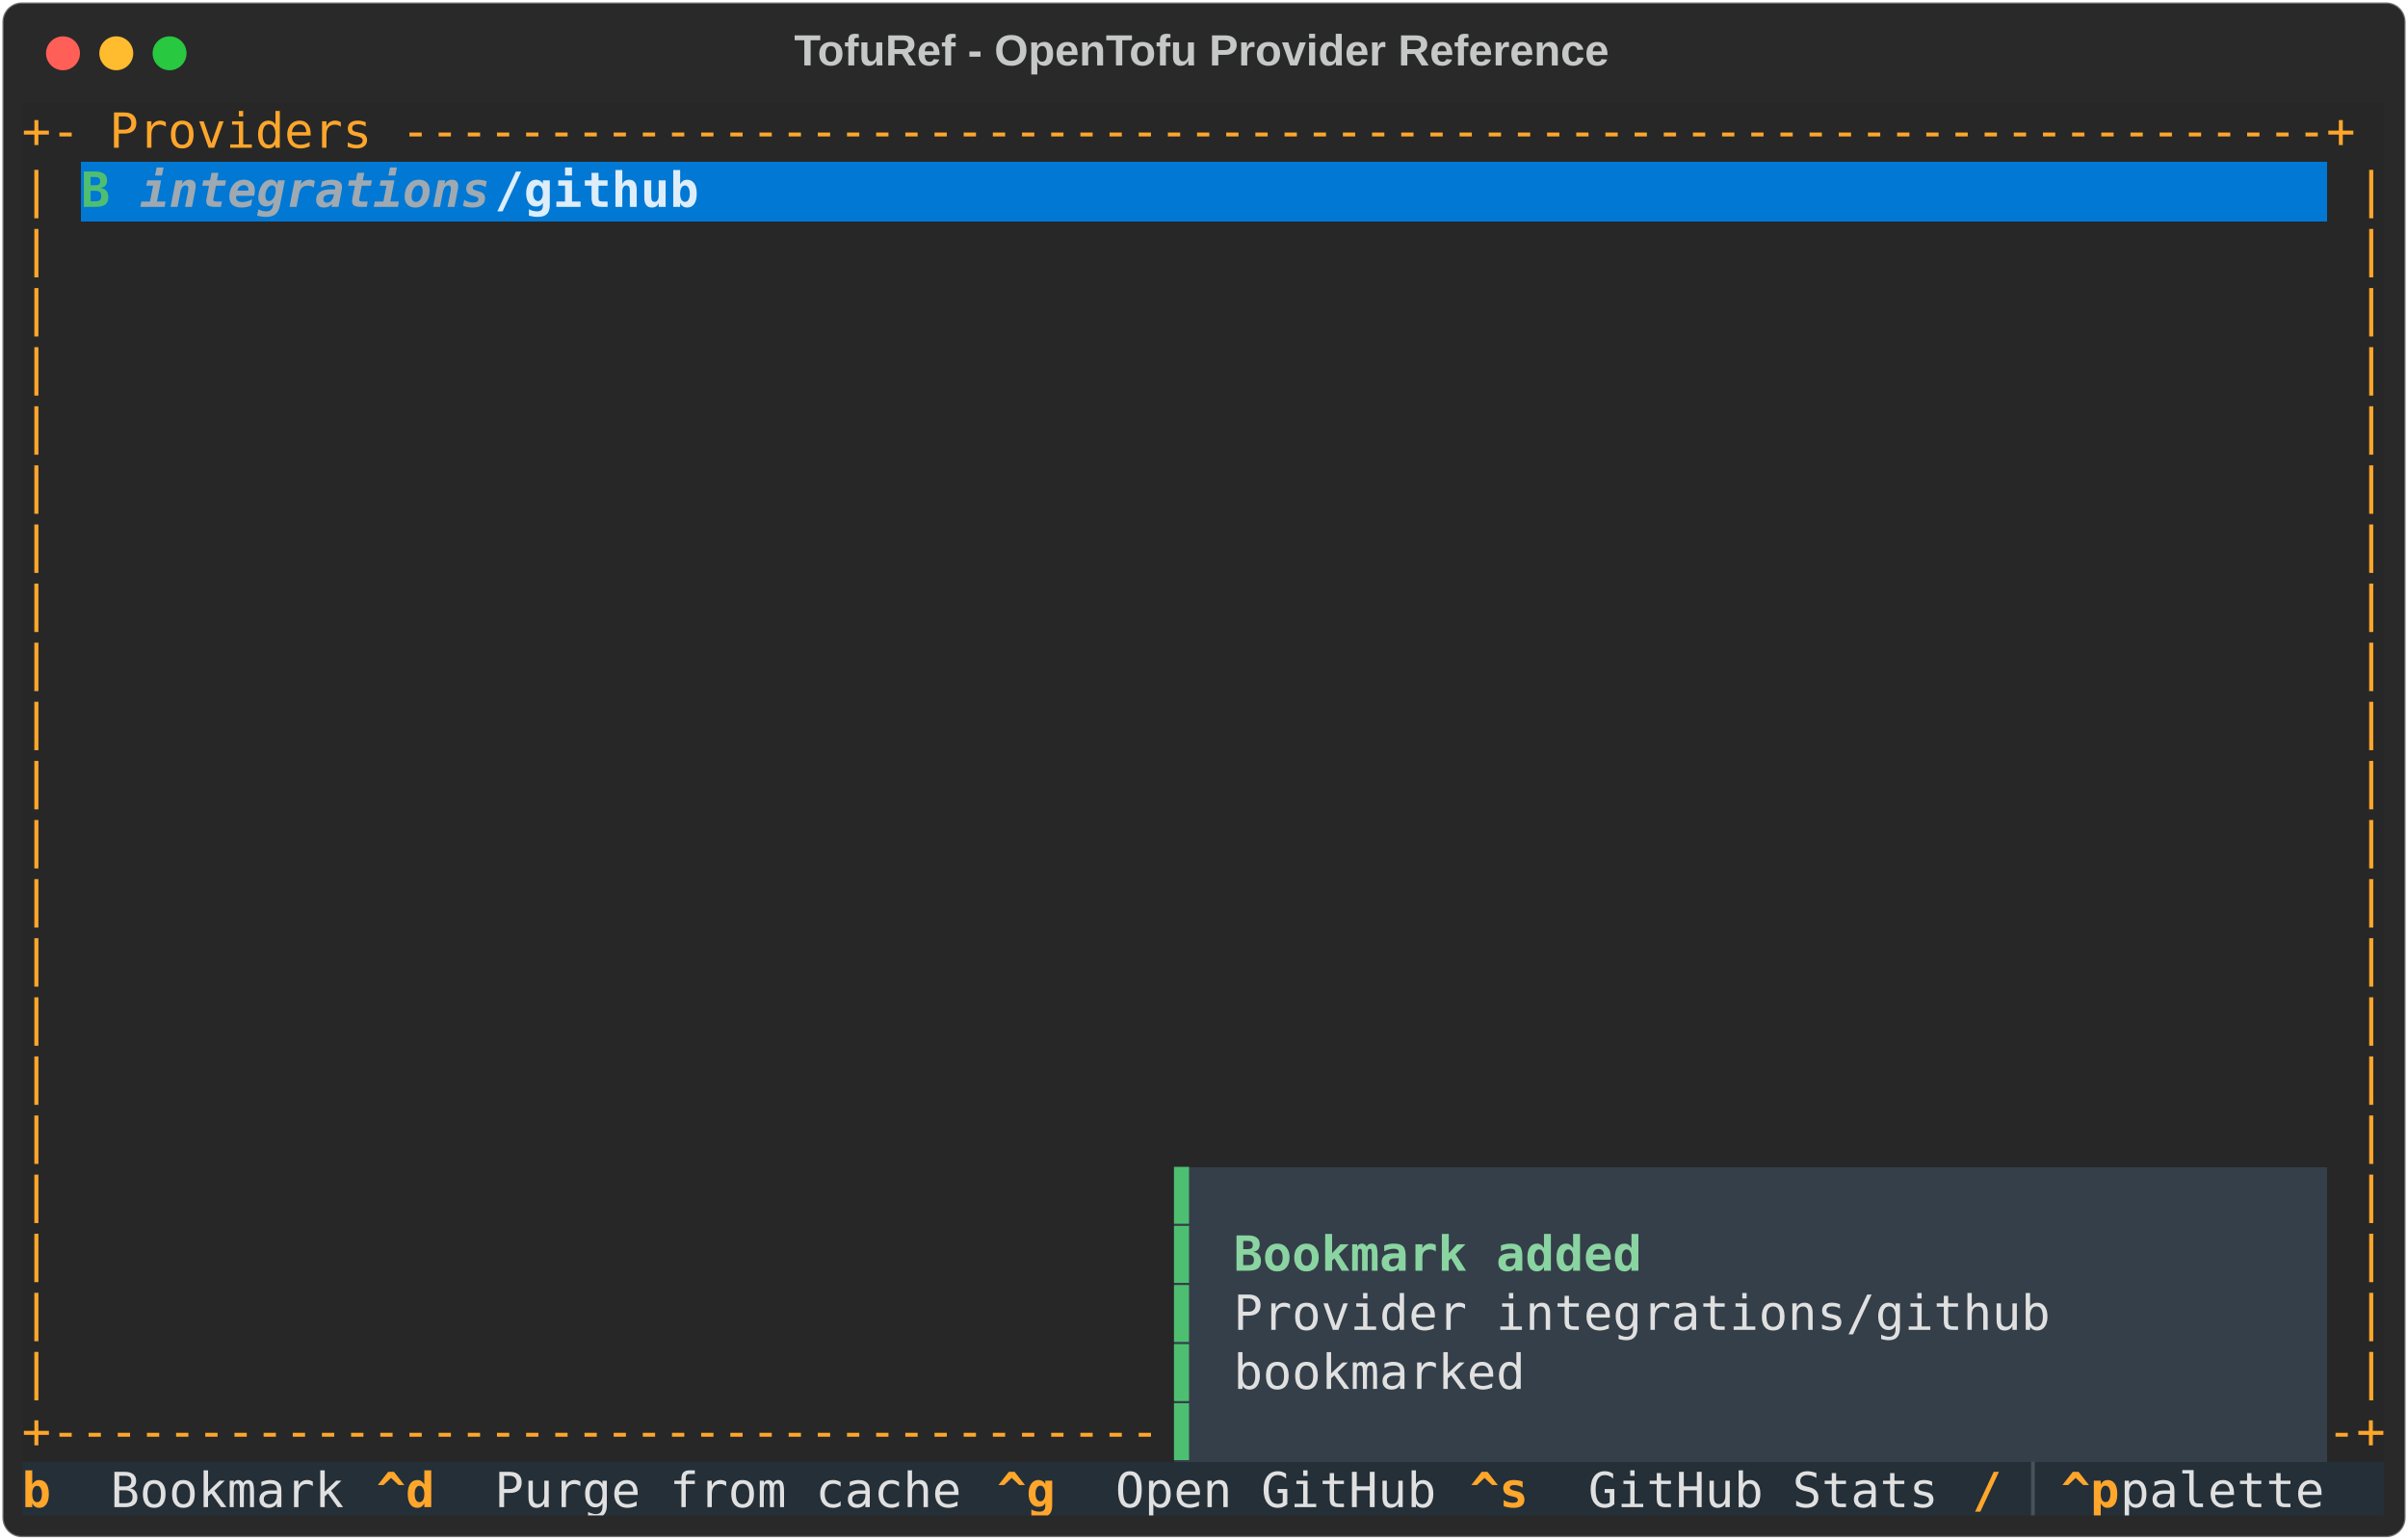
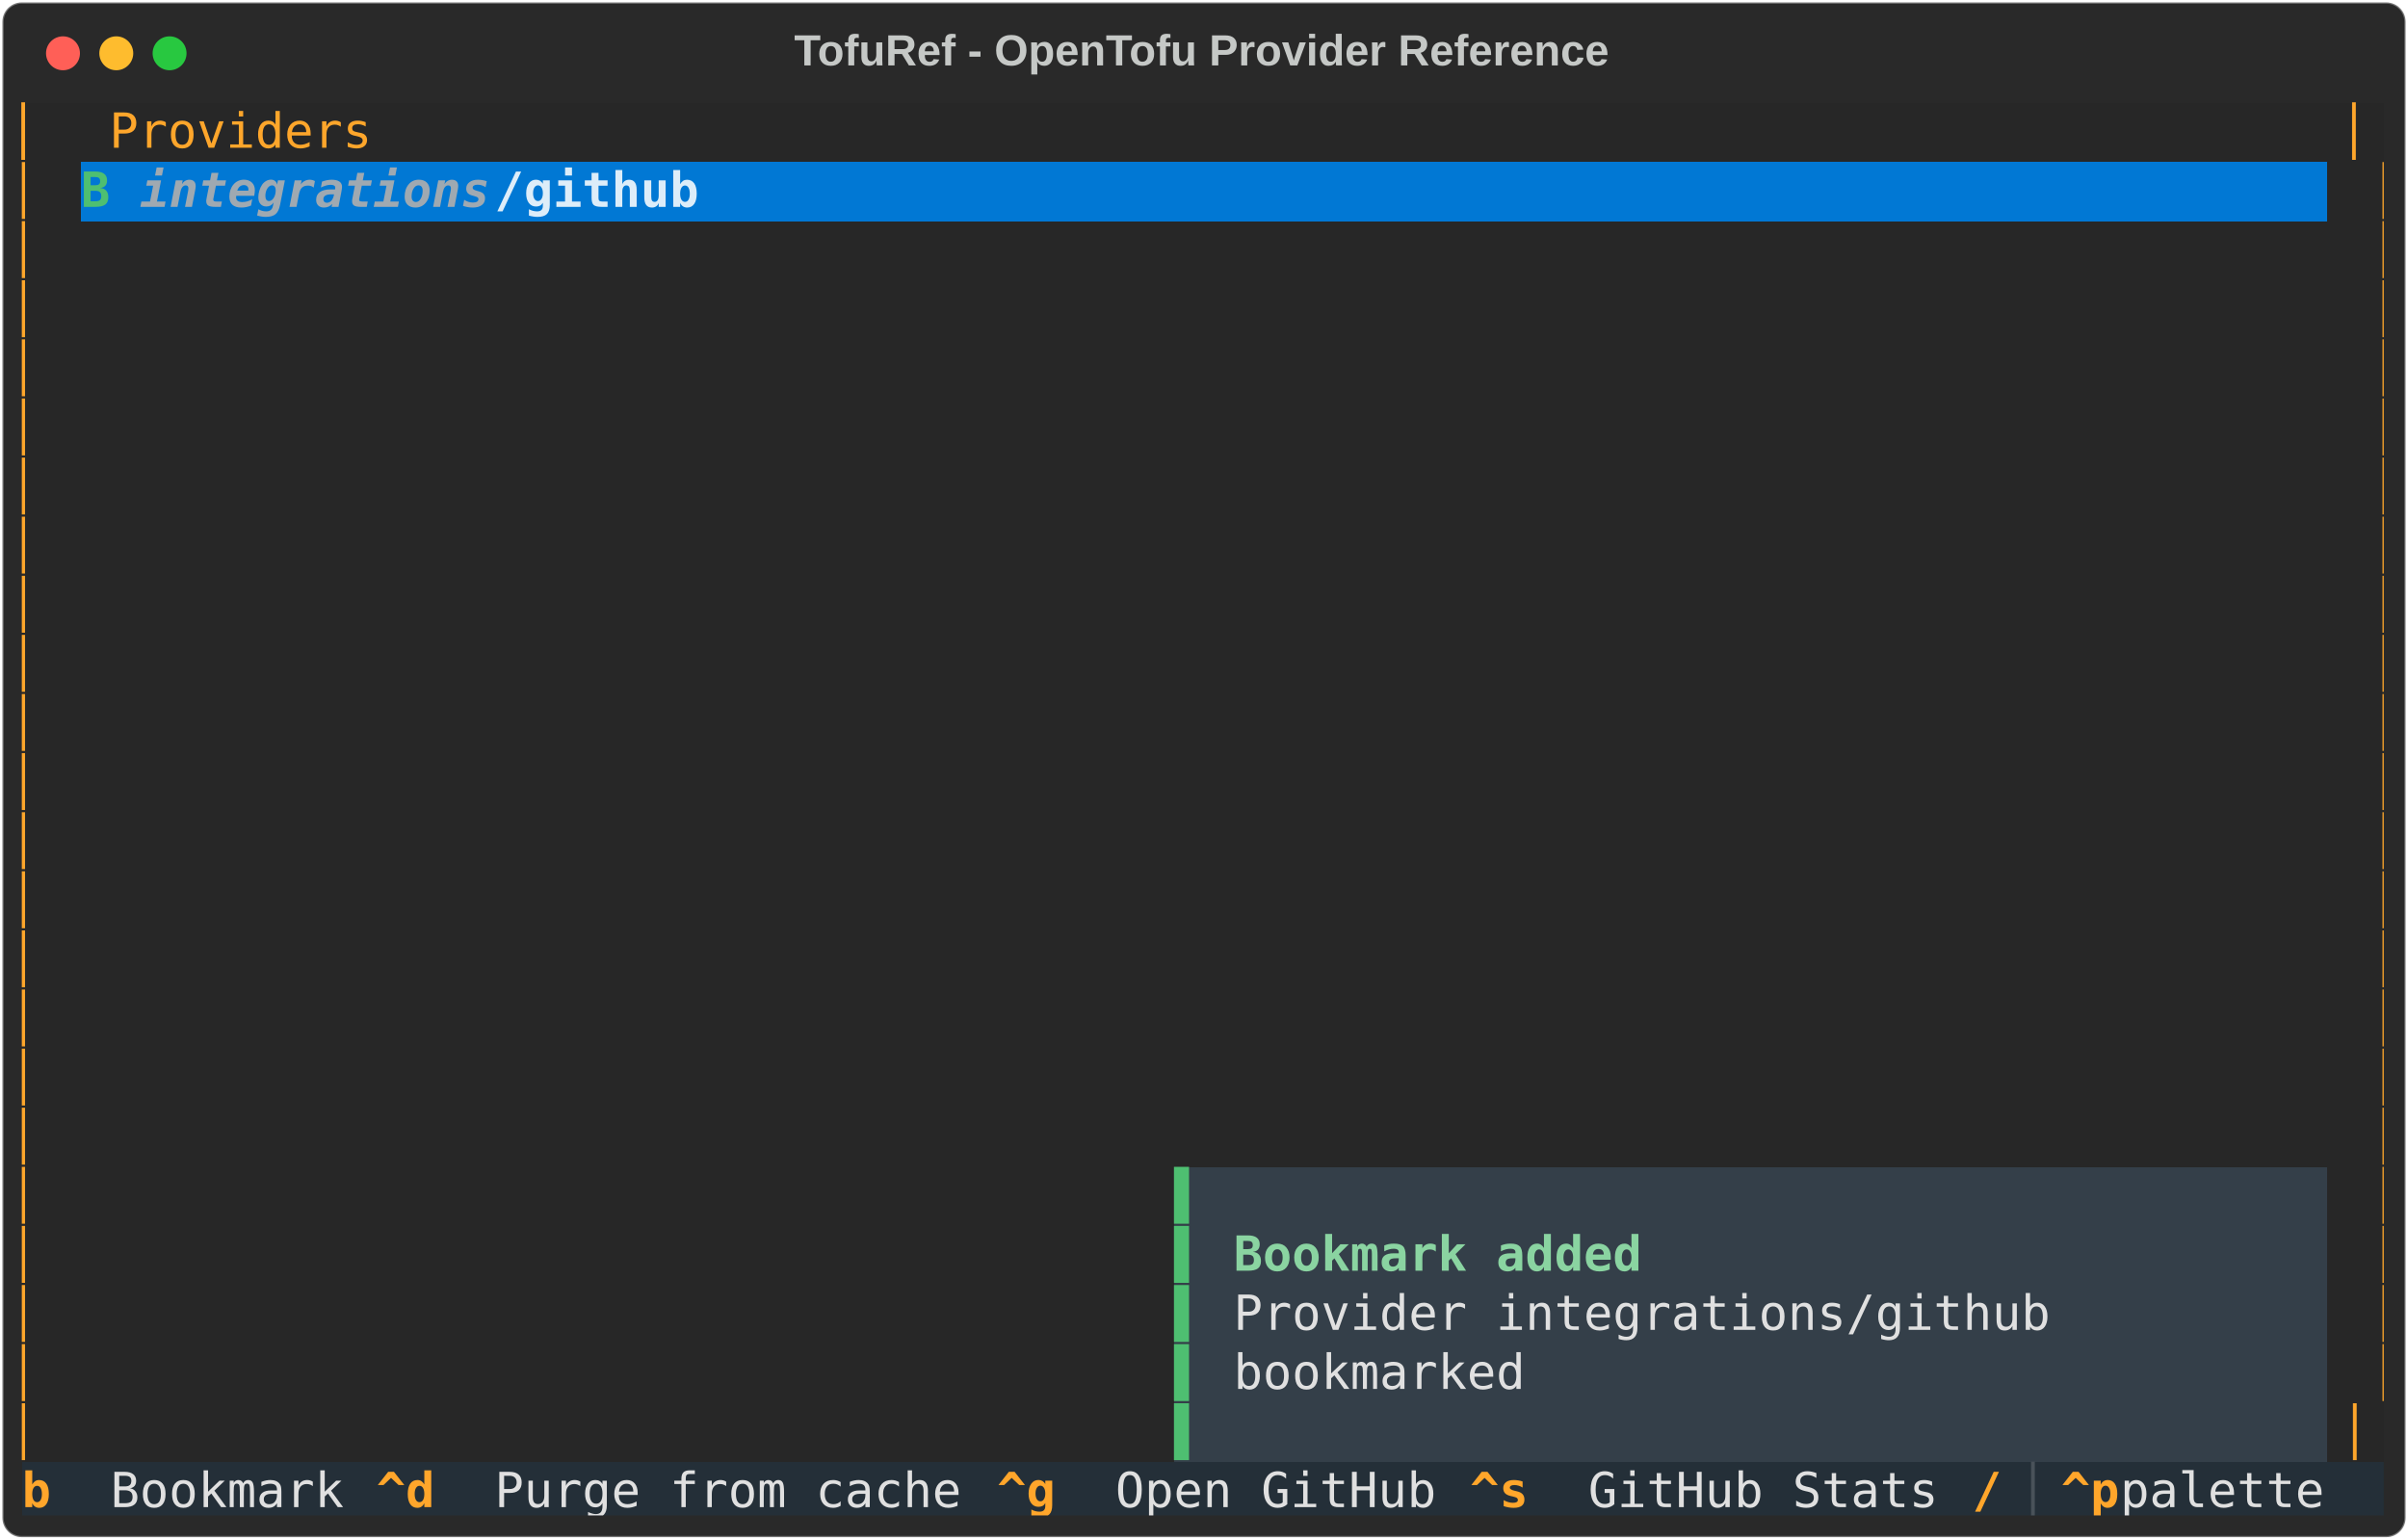
<svg xmlns="http://www.w3.org/2000/svg" class="rich-terminal" viewBox="0 0 994 635.6">
  <style>

    @font-face {
        font-family: "Fira Code";
        src: local("FiraCode-Regular"),
                url("https://cdnjs.cloudflare.com/ajax/libs/firacode/6.2.0/woff2/FiraCode-Regular.woff2") format("woff2"),
                url("https://cdnjs.cloudflare.com/ajax/libs/firacode/6.2.0/woff/FiraCode-Regular.woff") format("woff");
        font-style: normal;
        font-weight: 400;
    }
    @font-face {
        font-family: "Fira Code";
        src: local("FiraCode-Bold"),
                url("https://cdnjs.cloudflare.com/ajax/libs/firacode/6.2.0/woff2/FiraCode-Bold.woff2") format("woff2"),
                url("https://cdnjs.cloudflare.com/ajax/libs/firacode/6.2.0/woff/FiraCode-Bold.woff") format("woff");
        font-style: bold;
        font-weight: 700;
    }

    .terminal-matrix {
        font-family: Fira Code, monospace;
        font-size: 20px;
        line-height: 24.4px;
        font-variant-east-asian: full-width;
    }

    .terminal-title {
        font-size: 18px;
        font-weight: bold;
        font-family: arial;
    }

    .terminal-r1 { fill: #fea62b }
.terminal-r2 { fill: #c5c8c6 }
.terminal-r3 { fill: #4ebf71;font-weight: bold }
.terminal-r4 { fill: #ddedf9;font-weight: bold }
.terminal-r5 { fill: #9fa9b1;font-weight: bold;font-style: italic; }
.terminal-r6 { fill: #e0e0e0 }
.terminal-r7 { fill: #4ebf71 }
.terminal-r8 { fill: #8ad4a1;font-weight: bold }
.terminal-r9 { fill: #ffa62b;font-weight: bold }
.terminal-r10 { fill: #495259 }
    </style>
  <defs>
    <clipPath id="terminal-clip-terminal">
      <rect x="0" y="0" width="975.0" height="584.6" />
    </clipPath>
    <clipPath id="terminal-line-0">
      <rect x="0" y="1.5" width="976" height="24.65" />
    </clipPath>
    <clipPath id="terminal-line-1">
      <rect x="0" y="25.9" width="976" height="24.65" />
    </clipPath>
    <clipPath id="terminal-line-2">
      <rect x="0" y="50.3" width="976" height="24.65" />
    </clipPath>
    <clipPath id="terminal-line-3">
      <rect x="0" y="74.7" width="976" height="24.65" />
    </clipPath>
    <clipPath id="terminal-line-4">
      <rect x="0" y="99.1" width="976" height="24.65" />
    </clipPath>
    <clipPath id="terminal-line-5">
      <rect x="0" y="123.5" width="976" height="24.65" />
    </clipPath>
    <clipPath id="terminal-line-6">
      <rect x="0" y="147.9" width="976" height="24.65" />
    </clipPath>
    <clipPath id="terminal-line-7">
      <rect x="0" y="172.3" width="976" height="24.65" />
    </clipPath>
    <clipPath id="terminal-line-8">
      <rect x="0" y="196.7" width="976" height="24.65" />
    </clipPath>
    <clipPath id="terminal-line-9">
      <rect x="0" y="221.1" width="976" height="24.65" />
    </clipPath>
    <clipPath id="terminal-line-10">
      <rect x="0" y="245.5" width="976" height="24.65" />
    </clipPath>
    <clipPath id="terminal-line-11">
      <rect x="0" y="269.9" width="976" height="24.65" />
    </clipPath>
    <clipPath id="terminal-line-12">
      <rect x="0" y="294.3" width="976" height="24.65" />
    </clipPath>
    <clipPath id="terminal-line-13">
      <rect x="0" y="318.7" width="976" height="24.65" />
    </clipPath>
    <clipPath id="terminal-line-14">
      <rect x="0" y="343.1" width="976" height="24.65" />
    </clipPath>
    <clipPath id="terminal-line-15">
      <rect x="0" y="367.5" width="976" height="24.65" />
    </clipPath>
    <clipPath id="terminal-line-16">
      <rect x="0" y="391.9" width="976" height="24.65" />
    </clipPath>
    <clipPath id="terminal-line-17">
      <rect x="0" y="416.3" width="976" height="24.65" />
    </clipPath>
    <clipPath id="terminal-line-18">
      <rect x="0" y="440.7" width="976" height="24.65" />
    </clipPath>
    <clipPath id="terminal-line-19">
      <rect x="0" y="465.1" width="976" height="24.65" />
    </clipPath>
    <clipPath id="terminal-line-20">
      <rect x="0" y="489.5" width="976" height="24.65" />
    </clipPath>
    <clipPath id="terminal-line-21">
      <rect x="0" y="513.9" width="976" height="24.65" />
    </clipPath>
    <clipPath id="terminal-line-22">
      <rect x="0" y="538.3" width="976" height="24.65" />
    </clipPath>
  </defs>
  <rect fill="#292929" stroke="rgba(255,255,255,0.35)" stroke-width="1" x="1" y="1" width="992" height="633.6" rx="8" />
  <text class="terminal-title" fill="#c5c8c6" text-anchor="middle" x="496" y="27">TofuRef - OpenTofu Provider Reference</text>
  <g transform="translate(26,22)">
    <circle cx="0" cy="0" r="7" fill="#ff5f57" />
    <circle cx="22" cy="0" r="7" fill="#febc2e" />
    <circle cx="44" cy="0" r="7" fill="#28c840" />
  </g>
  <g transform="translate(9, 41)" clip-path="url(#terminal-clip-terminal)">
    <rect fill="#272727" x="0" y="1.5" width="976" height="24.65" shape-rendering="crispEdges" />
    <rect fill="#272727" x="0" y="25.9" width="12.2" height="24.65" shape-rendering="crispEdges" />
    <rect fill="#272727" x="12.2" y="25.9" width="12.2" height="24.65" shape-rendering="crispEdges" />
    <rect fill="#0178d4" x="24.4" y="25.9" width="12.2" height="24.65" shape-rendering="crispEdges" />
    <rect fill="#0178d4" x="36.6" y="25.9" width="12.2" height="24.65" shape-rendering="crispEdges" />
    <rect fill="#0178d4" x="48.8" y="25.9" width="146.4" height="24.65" shape-rendering="crispEdges" />
    <rect fill="#0178d4" x="195.2" y="25.9" width="85.4" height="24.65" shape-rendering="crispEdges" />
    <rect fill="#0178d4" x="280.6" y="25.9" width="671" height="24.65" shape-rendering="crispEdges" />
    <rect fill="#272727" x="951.6" y="25.9" width="12.2" height="24.65" shape-rendering="crispEdges" />
    <rect fill="#272727" x="963.8" y="25.9" width="12.2" height="24.65" shape-rendering="crispEdges" />
    <rect fill="#272727" x="0" y="50.3" width="12.2" height="24.65" shape-rendering="crispEdges" />
    <rect fill="#272727" x="12.2" y="50.3" width="12.2" height="24.65" shape-rendering="crispEdges" />
    <rect fill="#272727" x="24.4" y="50.3" width="927.2" height="24.65" shape-rendering="crispEdges" />
    <rect fill="#272727" x="951.6" y="50.3" width="12.2" height="24.65" shape-rendering="crispEdges" />
    <rect fill="#272727" x="963.8" y="50.3" width="12.2" height="24.65" shape-rendering="crispEdges" />
    <rect fill="#272727" x="0" y="74.7" width="12.2" height="24.65" shape-rendering="crispEdges" />
    <rect fill="#272727" x="12.2" y="74.7" width="12.2" height="24.65" shape-rendering="crispEdges" />
    <rect fill="#272727" x="24.4" y="74.7" width="927.2" height="24.65" shape-rendering="crispEdges" />
    <rect fill="#272727" x="951.6" y="74.7" width="12.2" height="24.65" shape-rendering="crispEdges" />
    <rect fill="#272727" x="963.8" y="74.7" width="12.2" height="24.65" shape-rendering="crispEdges" />
    <rect fill="#272727" x="0" y="99.1" width="12.2" height="24.65" shape-rendering="crispEdges" />
    <rect fill="#272727" x="12.2" y="99.1" width="12.2" height="24.65" shape-rendering="crispEdges" />
    <rect fill="#272727" x="24.4" y="99.1" width="927.2" height="24.65" shape-rendering="crispEdges" />
    <rect fill="#272727" x="951.6" y="99.1" width="12.2" height="24.65" shape-rendering="crispEdges" />
    <rect fill="#272727" x="963.8" y="99.1" width="12.2" height="24.65" shape-rendering="crispEdges" />
    <rect fill="#272727" x="0" y="123.5" width="12.2" height="24.65" shape-rendering="crispEdges" />
    <rect fill="#272727" x="12.2" y="123.5" width="12.2" height="24.65" shape-rendering="crispEdges" />
    <rect fill="#272727" x="24.4" y="123.5" width="927.2" height="24.65" shape-rendering="crispEdges" />
    <rect fill="#272727" x="951.6" y="123.5" width="12.2" height="24.65" shape-rendering="crispEdges" />
    <rect fill="#272727" x="963.8" y="123.5" width="12.2" height="24.65" shape-rendering="crispEdges" />
    <rect fill="#272727" x="0" y="147.9" width="12.2" height="24.65" shape-rendering="crispEdges" />
    <rect fill="#272727" x="12.2" y="147.9" width="12.2" height="24.65" shape-rendering="crispEdges" />
    <rect fill="#272727" x="24.4" y="147.9" width="927.2" height="24.65" shape-rendering="crispEdges" />
    <rect fill="#272727" x="951.6" y="147.9" width="12.2" height="24.65" shape-rendering="crispEdges" />
    <rect fill="#272727" x="963.8" y="147.9" width="12.2" height="24.65" shape-rendering="crispEdges" />
    <rect fill="#272727" x="0" y="172.3" width="12.2" height="24.65" shape-rendering="crispEdges" />
    <rect fill="#272727" x="12.2" y="172.3" width="12.2" height="24.65" shape-rendering="crispEdges" />
    <rect fill="#272727" x="24.4" y="172.3" width="927.2" height="24.65" shape-rendering="crispEdges" />
    <rect fill="#272727" x="951.6" y="172.3" width="12.2" height="24.65" shape-rendering="crispEdges" />
    <rect fill="#272727" x="963.8" y="172.3" width="12.2" height="24.65" shape-rendering="crispEdges" />
    <rect fill="#272727" x="0" y="196.7" width="12.2" height="24.65" shape-rendering="crispEdges" />
    <rect fill="#272727" x="12.2" y="196.7" width="12.2" height="24.65" shape-rendering="crispEdges" />
    <rect fill="#272727" x="24.4" y="196.7" width="927.2" height="24.65" shape-rendering="crispEdges" />
    <rect fill="#272727" x="951.6" y="196.7" width="12.2" height="24.65" shape-rendering="crispEdges" />
    <rect fill="#272727" x="963.8" y="196.7" width="12.2" height="24.65" shape-rendering="crispEdges" />
    <rect fill="#272727" x="0" y="221.1" width="12.2" height="24.65" shape-rendering="crispEdges" />
    <rect fill="#272727" x="12.2" y="221.1" width="12.2" height="24.65" shape-rendering="crispEdges" />
    <rect fill="#272727" x="24.4" y="221.1" width="927.2" height="24.65" shape-rendering="crispEdges" />
    <rect fill="#272727" x="951.6" y="221.1" width="12.2" height="24.65" shape-rendering="crispEdges" />
    <rect fill="#272727" x="963.8" y="221.1" width="12.2" height="24.65" shape-rendering="crispEdges" />
    <rect fill="#272727" x="0" y="245.5" width="12.2" height="24.65" shape-rendering="crispEdges" />
    <rect fill="#272727" x="12.2" y="245.5" width="12.2" height="24.65" shape-rendering="crispEdges" />
    <rect fill="#272727" x="24.4" y="245.5" width="927.2" height="24.65" shape-rendering="crispEdges" />
    <rect fill="#272727" x="951.6" y="245.5" width="12.2" height="24.65" shape-rendering="crispEdges" />
    <rect fill="#272727" x="963.8" y="245.5" width="12.2" height="24.65" shape-rendering="crispEdges" />
    <rect fill="#272727" x="0" y="269.9" width="12.2" height="24.65" shape-rendering="crispEdges" />
    <rect fill="#272727" x="12.2" y="269.9" width="12.2" height="24.65" shape-rendering="crispEdges" />
    <rect fill="#272727" x="24.4" y="269.9" width="927.2" height="24.65" shape-rendering="crispEdges" />
    <rect fill="#272727" x="951.6" y="269.9" width="12.2" height="24.65" shape-rendering="crispEdges" />
    <rect fill="#272727" x="963.8" y="269.9" width="12.2" height="24.65" shape-rendering="crispEdges" />
    <rect fill="#272727" x="0" y="294.3" width="12.2" height="24.65" shape-rendering="crispEdges" />
    <rect fill="#272727" x="12.2" y="294.3" width="12.2" height="24.65" shape-rendering="crispEdges" />
    <rect fill="#272727" x="24.4" y="294.3" width="927.2" height="24.65" shape-rendering="crispEdges" />
    <rect fill="#272727" x="951.6" y="294.3" width="12.2" height="24.65" shape-rendering="crispEdges" />
    <rect fill="#272727" x="963.8" y="294.3" width="12.2" height="24.65" shape-rendering="crispEdges" />
    <rect fill="#272727" x="0" y="318.7" width="12.2" height="24.65" shape-rendering="crispEdges" />
    <rect fill="#272727" x="12.2" y="318.7" width="12.2" height="24.65" shape-rendering="crispEdges" />
    <rect fill="#272727" x="24.4" y="318.7" width="927.2" height="24.65" shape-rendering="crispEdges" />
    <rect fill="#272727" x="951.6" y="318.7" width="12.2" height="24.65" shape-rendering="crispEdges" />
    <rect fill="#272727" x="963.8" y="318.7" width="12.2" height="24.65" shape-rendering="crispEdges" />
    <rect fill="#272727" x="0" y="343.1" width="12.2" height="24.65" shape-rendering="crispEdges" />
    <rect fill="#272727" x="12.2" y="343.1" width="12.2" height="24.65" shape-rendering="crispEdges" />
    <rect fill="#272727" x="24.4" y="343.1" width="927.2" height="24.65" shape-rendering="crispEdges" />
    <rect fill="#272727" x="951.6" y="343.1" width="12.2" height="24.65" shape-rendering="crispEdges" />
    <rect fill="#272727" x="963.8" y="343.1" width="12.2" height="24.65" shape-rendering="crispEdges" />
    <rect fill="#272727" x="0" y="367.5" width="12.2" height="24.65" shape-rendering="crispEdges" />
    <rect fill="#272727" x="12.2" y="367.5" width="12.2" height="24.65" shape-rendering="crispEdges" />
    <rect fill="#272727" x="24.4" y="367.5" width="927.2" height="24.65" shape-rendering="crispEdges" />
    <rect fill="#272727" x="951.6" y="367.5" width="12.2" height="24.65" shape-rendering="crispEdges" />
    <rect fill="#272727" x="963.8" y="367.5" width="12.2" height="24.65" shape-rendering="crispEdges" />
    <rect fill="#272727" x="0" y="391.9" width="12.2" height="24.65" shape-rendering="crispEdges" />
    <rect fill="#272727" x="12.2" y="391.9" width="12.2" height="24.65" shape-rendering="crispEdges" />
    <rect fill="#272727" x="24.4" y="391.9" width="927.2" height="24.65" shape-rendering="crispEdges" />
    <rect fill="#272727" x="951.6" y="391.9" width="12.2" height="24.65" shape-rendering="crispEdges" />
    <rect fill="#272727" x="963.8" y="391.9" width="12.2" height="24.65" shape-rendering="crispEdges" />
    <rect fill="#272727" x="0" y="416.3" width="12.2" height="24.65" shape-rendering="crispEdges" />
    <rect fill="#272727" x="12.2" y="416.3" width="12.2" height="24.65" shape-rendering="crispEdges" />
    <rect fill="#272727" x="24.4" y="416.3" width="927.2" height="24.65" shape-rendering="crispEdges" />
    <rect fill="#272727" x="951.6" y="416.3" width="12.2" height="24.65" shape-rendering="crispEdges" />
    <rect fill="#272727" x="963.8" y="416.3" width="12.2" height="24.65" shape-rendering="crispEdges" />
    <rect fill="#272727" x="0" y="440.7" width="12.2" height="24.65" shape-rendering="crispEdges" />
    <rect fill="#272727" x="12.2" y="440.7" width="12.2" height="24.65" shape-rendering="crispEdges" />
    <rect fill="#272727" x="24.4" y="440.7" width="451.4" height="24.65" shape-rendering="crispEdges" />
    <rect fill="#343f49" x="475.8" y="440.7" width="12.2" height="24.65" shape-rendering="crispEdges" />
    <rect fill="#343f49" x="488" y="440.7" width="463.6" height="24.65" shape-rendering="crispEdges" />
    <rect fill="#272727" x="951.6" y="440.7" width="12.2" height="24.65" shape-rendering="crispEdges" />
    <rect fill="#272727" x="963.8" y="440.7" width="12.2" height="24.65" shape-rendering="crispEdges" />
    <rect fill="#272727" x="0" y="465.1" width="12.2" height="24.65" shape-rendering="crispEdges" />
    <rect fill="#272727" x="12.2" y="465.1" width="12.2" height="24.65" shape-rendering="crispEdges" />
    <rect fill="#272727" x="24.4" y="465.1" width="451.4" height="24.65" shape-rendering="crispEdges" />
    <rect fill="#343f49" x="475.8" y="465.1" width="12.2" height="24.65" shape-rendering="crispEdges" />
    <rect fill="#343f49" x="488" y="465.1" width="12.2" height="24.65" shape-rendering="crispEdges" />
    <rect fill="#343f49" x="500.2" y="465.1" width="170.8" height="24.65" shape-rendering="crispEdges" />
    <rect fill="#343f49" x="671" y="465.1" width="280.6" height="24.65" shape-rendering="crispEdges" />
    <rect fill="#272727" x="951.6" y="465.1" width="12.2" height="24.65" shape-rendering="crispEdges" />
    <rect fill="#272727" x="963.8" y="465.1" width="12.2" height="24.65" shape-rendering="crispEdges" />
    <rect fill="#272727" x="0" y="489.5" width="12.2" height="24.65" shape-rendering="crispEdges" />
    <rect fill="#272727" x="12.2" y="489.5" width="12.2" height="24.65" shape-rendering="crispEdges" />
    <rect fill="#272727" x="24.4" y="489.5" width="451.4" height="24.65" shape-rendering="crispEdges" />
    <rect fill="#343f49" x="475.8" y="489.5" width="12.2" height="24.65" shape-rendering="crispEdges" />
    <rect fill="#343f49" x="488" y="489.5" width="12.2" height="24.65" shape-rendering="crispEdges" />
    <rect fill="#343f49" x="500.2" y="489.5" width="341.6" height="24.65" shape-rendering="crispEdges" />
    <rect fill="#343f49" x="841.8" y="489.5" width="109.8" height="24.65" shape-rendering="crispEdges" />
    <rect fill="#272727" x="951.6" y="489.5" width="12.2" height="24.65" shape-rendering="crispEdges" />
    <rect fill="#272727" x="963.8" y="489.5" width="12.2" height="24.65" shape-rendering="crispEdges" />
    <rect fill="#272727" x="0" y="513.9" width="12.2" height="24.65" shape-rendering="crispEdges" />
    <rect fill="#272727" x="12.2" y="513.9" width="12.2" height="24.65" shape-rendering="crispEdges" />
    <rect fill="#272727" x="24.4" y="513.9" width="451.4" height="24.65" shape-rendering="crispEdges" />
    <rect fill="#343f49" x="475.8" y="513.9" width="12.2" height="24.65" shape-rendering="crispEdges" />
    <rect fill="#343f49" x="488" y="513.9" width="12.2" height="24.65" shape-rendering="crispEdges" />
    <rect fill="#343f49" x="500.2" y="513.9" width="122" height="24.65" shape-rendering="crispEdges" />
    <rect fill="#343f49" x="622.2" y="513.9" width="329.4" height="24.65" shape-rendering="crispEdges" />
    <rect fill="#272727" x="951.6" y="513.9" width="12.2" height="24.65" shape-rendering="crispEdges" />
    <rect fill="#272727" x="963.8" y="513.9" width="12.2" height="24.65" shape-rendering="crispEdges" />
    <rect fill="#272727" x="0" y="538.3" width="475.8" height="24.65" shape-rendering="crispEdges" />
    <rect fill="#343f49" x="475.8" y="538.3" width="12.2" height="24.65" shape-rendering="crispEdges" />
    <rect fill="#343f49" x="488" y="538.3" width="463.6" height="24.65" shape-rendering="crispEdges" />
    <rect fill="#272727" x="951.6" y="538.3" width="24.4" height="24.65" shape-rendering="crispEdges" />
    <rect fill="#242f38" x="0" y="562.7" width="36.6" height="24.65" shape-rendering="crispEdges" />
    <rect fill="#242f38" x="36.6" y="562.7" width="109.8" height="24.65" shape-rendering="crispEdges" />
    <rect fill="#242f38" x="146.4" y="562.7" width="48.8" height="24.65" shape-rendering="crispEdges" />
    <rect fill="#242f38" x="195.2" y="562.7" width="207.4" height="24.65" shape-rendering="crispEdges" />
    <rect fill="#242f38" x="402.6" y="562.7" width="48.8" height="24.65" shape-rendering="crispEdges" />
    <rect fill="#242f38" x="451.4" y="562.7" width="146.4" height="24.65" shape-rendering="crispEdges" />
    <rect fill="#242f38" x="597.8" y="562.7" width="48.8" height="24.65" shape-rendering="crispEdges" />
    <rect fill="#242f38" x="646.6" y="562.7" width="158.6" height="24.65" shape-rendering="crispEdges" />
    <rect fill="#242f38" x="805.2" y="562.7" width="24.4" height="24.65" shape-rendering="crispEdges" />
    <rect fill="#242f38" x="829.6" y="562.7" width="12.2" height="24.65" shape-rendering="crispEdges" />
    <rect fill="#242f38" x="841.8" y="562.7" width="24.4" height="24.65" shape-rendering="crispEdges" />
    <rect fill="#242f38" x="866.2" y="562.7" width="97.6" height="24.65" shape-rendering="crispEdges" />
    <rect fill="#242f38" x="963.8" y="562.7" width="12.2" height="24.65" shape-rendering="crispEdges" />
    <g class="terminal-matrix">
-       <text class="terminal-r1" x="0" y="20" textLength="976" clip-path="url(#terminal-line-0)">+- Providers ------------------------------------------------------------------+</text>
+       <text class="terminal-r1" x="0" y="20" textLength="976" clip-path="url(#terminal-line-0)">▏  Providers                                                                   ▕</text>
      <text class="terminal-r2" x="976" y="20" textLength="12.2" clip-path="url(#terminal-line-0)">
</text>
-       <text class="terminal-r1" x="0" y="44.4" textLength="12.2" clip-path="url(#terminal-line-1)">|</text>
+       <text class="terminal-r1" x="0" y="44.4" textLength="12.2" clip-path="url(#terminal-line-1)">▏</text>
      <text class="terminal-r3" x="24.4" y="44.4" textLength="12.2" clip-path="url(#terminal-line-1)">B</text>
      <text class="terminal-r5" x="48.8" y="44.4" textLength="146.4" clip-path="url(#terminal-line-1)">integrations</text>
      <text class="terminal-r4" x="195.2" y="44.4" textLength="85.4" clip-path="url(#terminal-line-1)">/github</text>
-       <text class="terminal-r1" x="963.8" y="44.4" textLength="12.2" clip-path="url(#terminal-line-1)">|</text>
+       <text class="terminal-r1" x="963.8" y="44.4" textLength="12.2" clip-path="url(#terminal-line-1)">▕</text>
      <text class="terminal-r2" x="976" y="44.4" textLength="12.2" clip-path="url(#terminal-line-1)">
</text>
-       <text class="terminal-r1" x="0" y="68.8" textLength="12.2" clip-path="url(#terminal-line-2)">|</text>
-       <text class="terminal-r1" x="963.8" y="68.8" textLength="12.2" clip-path="url(#terminal-line-2)">|</text>
+       <text class="terminal-r1" x="0" y="68.8" textLength="12.2" clip-path="url(#terminal-line-2)">▏</text>
+       <text class="terminal-r1" x="963.8" y="68.8" textLength="12.2" clip-path="url(#terminal-line-2)">▕</text>
      <text class="terminal-r2" x="976" y="68.8" textLength="12.2" clip-path="url(#terminal-line-2)">
</text>
-       <text class="terminal-r1" x="0" y="93.2" textLength="12.2" clip-path="url(#terminal-line-3)">|</text>
-       <text class="terminal-r1" x="963.8" y="93.2" textLength="12.2" clip-path="url(#terminal-line-3)">|</text>
+       <text class="terminal-r1" x="0" y="93.2" textLength="12.2" clip-path="url(#terminal-line-3)">▏</text>
+       <text class="terminal-r1" x="963.8" y="93.2" textLength="12.2" clip-path="url(#terminal-line-3)">▕</text>
      <text class="terminal-r2" x="976" y="93.2" textLength="12.2" clip-path="url(#terminal-line-3)">
</text>
-       <text class="terminal-r1" x="0" y="117.6" textLength="12.2" clip-path="url(#terminal-line-4)">|</text>
-       <text class="terminal-r1" x="963.8" y="117.6" textLength="12.2" clip-path="url(#terminal-line-4)">|</text>
+       <text class="terminal-r1" x="0" y="117.6" textLength="12.2" clip-path="url(#terminal-line-4)">▏</text>
+       <text class="terminal-r1" x="963.8" y="117.6" textLength="12.2" clip-path="url(#terminal-line-4)">▕</text>
      <text class="terminal-r2" x="976" y="117.6" textLength="12.2" clip-path="url(#terminal-line-4)">
</text>
-       <text class="terminal-r1" x="0" y="142" textLength="12.2" clip-path="url(#terminal-line-5)">|</text>
-       <text class="terminal-r1" x="963.8" y="142" textLength="12.2" clip-path="url(#terminal-line-5)">|</text>
+       <text class="terminal-r1" x="0" y="142" textLength="12.2" clip-path="url(#terminal-line-5)">▏</text>
+       <text class="terminal-r1" x="963.8" y="142" textLength="12.2" clip-path="url(#terminal-line-5)">▕</text>
      <text class="terminal-r2" x="976" y="142" textLength="12.2" clip-path="url(#terminal-line-5)">
</text>
-       <text class="terminal-r1" x="0" y="166.4" textLength="12.2" clip-path="url(#terminal-line-6)">|</text>
-       <text class="terminal-r1" x="963.8" y="166.4" textLength="12.2" clip-path="url(#terminal-line-6)">|</text>
+       <text class="terminal-r1" x="0" y="166.4" textLength="12.2" clip-path="url(#terminal-line-6)">▏</text>
+       <text class="terminal-r1" x="963.8" y="166.4" textLength="12.2" clip-path="url(#terminal-line-6)">▕</text>
      <text class="terminal-r2" x="976" y="166.4" textLength="12.2" clip-path="url(#terminal-line-6)">
</text>
-       <text class="terminal-r1" x="0" y="190.8" textLength="12.2" clip-path="url(#terminal-line-7)">|</text>
-       <text class="terminal-r1" x="963.8" y="190.8" textLength="12.2" clip-path="url(#terminal-line-7)">|</text>
+       <text class="terminal-r1" x="0" y="190.8" textLength="12.2" clip-path="url(#terminal-line-7)">▏</text>
+       <text class="terminal-r1" x="963.8" y="190.8" textLength="12.2" clip-path="url(#terminal-line-7)">▕</text>
      <text class="terminal-r2" x="976" y="190.8" textLength="12.2" clip-path="url(#terminal-line-7)">
</text>
-       <text class="terminal-r1" x="0" y="215.2" textLength="12.2" clip-path="url(#terminal-line-8)">|</text>
-       <text class="terminal-r1" x="963.8" y="215.2" textLength="12.2" clip-path="url(#terminal-line-8)">|</text>
+       <text class="terminal-r1" x="0" y="215.2" textLength="12.2" clip-path="url(#terminal-line-8)">▏</text>
+       <text class="terminal-r1" x="963.8" y="215.2" textLength="12.2" clip-path="url(#terminal-line-8)">▕</text>
      <text class="terminal-r2" x="976" y="215.2" textLength="12.2" clip-path="url(#terminal-line-8)">
</text>
-       <text class="terminal-r1" x="0" y="239.6" textLength="12.2" clip-path="url(#terminal-line-9)">|</text>
-       <text class="terminal-r1" x="963.8" y="239.6" textLength="12.2" clip-path="url(#terminal-line-9)">|</text>
+       <text class="terminal-r1" x="0" y="239.6" textLength="12.2" clip-path="url(#terminal-line-9)">▏</text>
+       <text class="terminal-r1" x="963.8" y="239.6" textLength="12.2" clip-path="url(#terminal-line-9)">▕</text>
      <text class="terminal-r2" x="976" y="239.6" textLength="12.2" clip-path="url(#terminal-line-9)">
</text>
-       <text class="terminal-r1" x="0" y="264" textLength="12.2" clip-path="url(#terminal-line-10)">|</text>
-       <text class="terminal-r1" x="963.8" y="264" textLength="12.2" clip-path="url(#terminal-line-10)">|</text>
+       <text class="terminal-r1" x="0" y="264" textLength="12.2" clip-path="url(#terminal-line-10)">▏</text>
+       <text class="terminal-r1" x="963.8" y="264" textLength="12.2" clip-path="url(#terminal-line-10)">▕</text>
      <text class="terminal-r2" x="976" y="264" textLength="12.2" clip-path="url(#terminal-line-10)">
</text>
-       <text class="terminal-r1" x="0" y="288.4" textLength="12.2" clip-path="url(#terminal-line-11)">|</text>
-       <text class="terminal-r1" x="963.8" y="288.4" textLength="12.2" clip-path="url(#terminal-line-11)">|</text>
+       <text class="terminal-r1" x="0" y="288.4" textLength="12.2" clip-path="url(#terminal-line-11)">▏</text>
+       <text class="terminal-r1" x="963.8" y="288.4" textLength="12.2" clip-path="url(#terminal-line-11)">▕</text>
      <text class="terminal-r2" x="976" y="288.4" textLength="12.2" clip-path="url(#terminal-line-11)">
</text>
-       <text class="terminal-r1" x="0" y="312.8" textLength="12.2" clip-path="url(#terminal-line-12)">|</text>
-       <text class="terminal-r1" x="963.8" y="312.8" textLength="12.2" clip-path="url(#terminal-line-12)">|</text>
+       <text class="terminal-r1" x="0" y="312.8" textLength="12.2" clip-path="url(#terminal-line-12)">▏</text>
+       <text class="terminal-r1" x="963.8" y="312.8" textLength="12.2" clip-path="url(#terminal-line-12)">▕</text>
      <text class="terminal-r2" x="976" y="312.8" textLength="12.2" clip-path="url(#terminal-line-12)">
</text>
-       <text class="terminal-r1" x="0" y="337.2" textLength="12.2" clip-path="url(#terminal-line-13)">|</text>
-       <text class="terminal-r1" x="963.8" y="337.2" textLength="12.2" clip-path="url(#terminal-line-13)">|</text>
+       <text class="terminal-r1" x="0" y="337.2" textLength="12.2" clip-path="url(#terminal-line-13)">▏</text>
+       <text class="terminal-r1" x="963.8" y="337.2" textLength="12.2" clip-path="url(#terminal-line-13)">▕</text>
      <text class="terminal-r2" x="976" y="337.2" textLength="12.2" clip-path="url(#terminal-line-13)">
</text>
-       <text class="terminal-r1" x="0" y="361.6" textLength="12.2" clip-path="url(#terminal-line-14)">|</text>
-       <text class="terminal-r1" x="963.8" y="361.6" textLength="12.2" clip-path="url(#terminal-line-14)">|</text>
+       <text class="terminal-r1" x="0" y="361.6" textLength="12.2" clip-path="url(#terminal-line-14)">▏</text>
+       <text class="terminal-r1" x="963.8" y="361.6" textLength="12.2" clip-path="url(#terminal-line-14)">▕</text>
      <text class="terminal-r2" x="976" y="361.6" textLength="12.2" clip-path="url(#terminal-line-14)">
</text>
-       <text class="terminal-r1" x="0" y="386" textLength="12.2" clip-path="url(#terminal-line-15)">|</text>
-       <text class="terminal-r1" x="963.8" y="386" textLength="12.2" clip-path="url(#terminal-line-15)">|</text>
+       <text class="terminal-r1" x="0" y="386" textLength="12.2" clip-path="url(#terminal-line-15)">▏</text>
+       <text class="terminal-r1" x="963.8" y="386" textLength="12.2" clip-path="url(#terminal-line-15)">▕</text>
      <text class="terminal-r2" x="976" y="386" textLength="12.2" clip-path="url(#terminal-line-15)">
</text>
-       <text class="terminal-r1" x="0" y="410.4" textLength="12.2" clip-path="url(#terminal-line-16)">|</text>
-       <text class="terminal-r1" x="963.8" y="410.4" textLength="12.2" clip-path="url(#terminal-line-16)">|</text>
+       <text class="terminal-r1" x="0" y="410.4" textLength="12.2" clip-path="url(#terminal-line-16)">▏</text>
+       <text class="terminal-r1" x="963.8" y="410.4" textLength="12.2" clip-path="url(#terminal-line-16)">▕</text>
      <text class="terminal-r2" x="976" y="410.4" textLength="12.2" clip-path="url(#terminal-line-16)">
</text>
-       <text class="terminal-r1" x="0" y="434.8" textLength="12.2" clip-path="url(#terminal-line-17)">|</text>
-       <text class="terminal-r1" x="963.8" y="434.8" textLength="12.2" clip-path="url(#terminal-line-17)">|</text>
+       <text class="terminal-r1" x="0" y="434.8" textLength="12.2" clip-path="url(#terminal-line-17)">▏</text>
+       <text class="terminal-r1" x="963.8" y="434.8" textLength="12.2" clip-path="url(#terminal-line-17)">▕</text>
      <text class="terminal-r2" x="976" y="434.8" textLength="12.2" clip-path="url(#terminal-line-17)">
</text>
-       <text class="terminal-r1" x="0" y="459.2" textLength="12.2" clip-path="url(#terminal-line-18)">|</text>
+       <text class="terminal-r1" x="0" y="459.2" textLength="12.2" clip-path="url(#terminal-line-18)">▏</text>
      <text class="terminal-r7" x="475.8" y="459.2" textLength="12.2" clip-path="url(#terminal-line-18)">▌</text>
-       <text class="terminal-r1" x="963.8" y="459.2" textLength="12.2" clip-path="url(#terminal-line-18)">|</text>
+       <text class="terminal-r1" x="963.8" y="459.2" textLength="12.2" clip-path="url(#terminal-line-18)">▕</text>
      <text class="terminal-r2" x="976" y="459.2" textLength="12.2" clip-path="url(#terminal-line-18)">
</text>
-       <text class="terminal-r1" x="0" y="483.6" textLength="12.2" clip-path="url(#terminal-line-19)">|</text>
+       <text class="terminal-r1" x="0" y="483.6" textLength="12.2" clip-path="url(#terminal-line-19)">▏</text>
      <text class="terminal-r7" x="475.8" y="483.6" textLength="12.2" clip-path="url(#terminal-line-19)">▌</text>
      <text class="terminal-r8" x="500.2" y="483.6" textLength="170.8" clip-path="url(#terminal-line-19)">Bookmark added</text>
-       <text class="terminal-r1" x="963.8" y="483.6" textLength="12.2" clip-path="url(#terminal-line-19)">|</text>
+       <text class="terminal-r1" x="963.8" y="483.6" textLength="12.2" clip-path="url(#terminal-line-19)">▕</text>
      <text class="terminal-r2" x="976" y="483.6" textLength="12.2" clip-path="url(#terminal-line-19)">
</text>
-       <text class="terminal-r1" x="0" y="508" textLength="12.2" clip-path="url(#terminal-line-20)">|</text>
+       <text class="terminal-r1" x="0" y="508" textLength="12.2" clip-path="url(#terminal-line-20)">▏</text>
      <text class="terminal-r7" x="475.8" y="508" textLength="12.2" clip-path="url(#terminal-line-20)">▌</text>
      <text class="terminal-r6" x="500.2" y="508" textLength="341.6" clip-path="url(#terminal-line-20)">Provider integrations/github</text>
-       <text class="terminal-r1" x="963.8" y="508" textLength="12.2" clip-path="url(#terminal-line-20)">|</text>
+       <text class="terminal-r1" x="963.8" y="508" textLength="12.2" clip-path="url(#terminal-line-20)">▕</text>
      <text class="terminal-r2" x="976" y="508" textLength="12.2" clip-path="url(#terminal-line-20)">
</text>
-       <text class="terminal-r1" x="0" y="532.4" textLength="12.2" clip-path="url(#terminal-line-21)">|</text>
+       <text class="terminal-r1" x="0" y="532.4" textLength="12.2" clip-path="url(#terminal-line-21)">▏</text>
      <text class="terminal-r7" x="475.8" y="532.4" textLength="12.2" clip-path="url(#terminal-line-21)">▌</text>
      <text class="terminal-r6" x="500.2" y="532.4" textLength="122" clip-path="url(#terminal-line-21)">bookmarked</text>
-       <text class="terminal-r1" x="963.8" y="532.4" textLength="12.2" clip-path="url(#terminal-line-21)">|</text>
+       <text class="terminal-r1" x="963.8" y="532.4" textLength="12.2" clip-path="url(#terminal-line-21)">▕</text>
      <text class="terminal-r2" x="976" y="532.4" textLength="12.2" clip-path="url(#terminal-line-21)">
</text>
-       <text class="terminal-r1" x="0" y="556.8" textLength="475.8" clip-path="url(#terminal-line-22)">+--------------------------------------</text>
+       <text class="terminal-r1" x="0" y="556.8" textLength="475.8" clip-path="url(#terminal-line-22)">▏                                      </text>
      <text class="terminal-r7" x="475.8" y="556.8" textLength="12.2" clip-path="url(#terminal-line-22)">▌</text>
-       <text class="terminal-r1" x="951.6" y="556.8" textLength="24.4" clip-path="url(#terminal-line-22)">-+</text>
+       <text class="terminal-r1" x="951.6" y="556.8" textLength="24.4" clip-path="url(#terminal-line-22)"> ▕</text>
      <text class="terminal-r2" x="976" y="556.8" textLength="12.2" clip-path="url(#terminal-line-22)">
</text>
      <text class="terminal-r9" x="0" y="581.2" textLength="36.6" clip-path="url(#terminal-line-23)"> b </text>
      <text class="terminal-r6" x="36.6" y="581.2" textLength="109.8" clip-path="url(#terminal-line-23)">Bookmark </text>
      <text class="terminal-r9" x="146.4" y="581.2" textLength="48.8" clip-path="url(#terminal-line-23)"> ^d </text>
      <text class="terminal-r6" x="195.2" y="581.2" textLength="207.4" clip-path="url(#terminal-line-23)">Purge from cache </text>
      <text class="terminal-r9" x="402.6" y="581.2" textLength="48.8" clip-path="url(#terminal-line-23)"> ^g </text>
      <text class="terminal-r6" x="451.4" y="581.2" textLength="146.4" clip-path="url(#terminal-line-23)">Open GitHub </text>
      <text class="terminal-r9" x="597.8" y="581.2" textLength="48.8" clip-path="url(#terminal-line-23)"> ^s </text>
      <text class="terminal-r6" x="646.6" y="581.2" textLength="158.6" clip-path="url(#terminal-line-23)">GitHub Stats </text>
      <text class="terminal-r9" x="805.2" y="581.2" textLength="24.4" clip-path="url(#terminal-line-23)"> /</text>
      <text class="terminal-r10" x="829.6" y="581.2" textLength="12.2" clip-path="url(#terminal-line-23)">▏</text>
      <text class="terminal-r9" x="841.8" y="581.2" textLength="24.4" clip-path="url(#terminal-line-23)">^p</text>
      <text class="terminal-r6" x="866.2" y="581.2" textLength="97.6" clip-path="url(#terminal-line-23)"> palette</text>
    </g>
  </g>
</svg>
